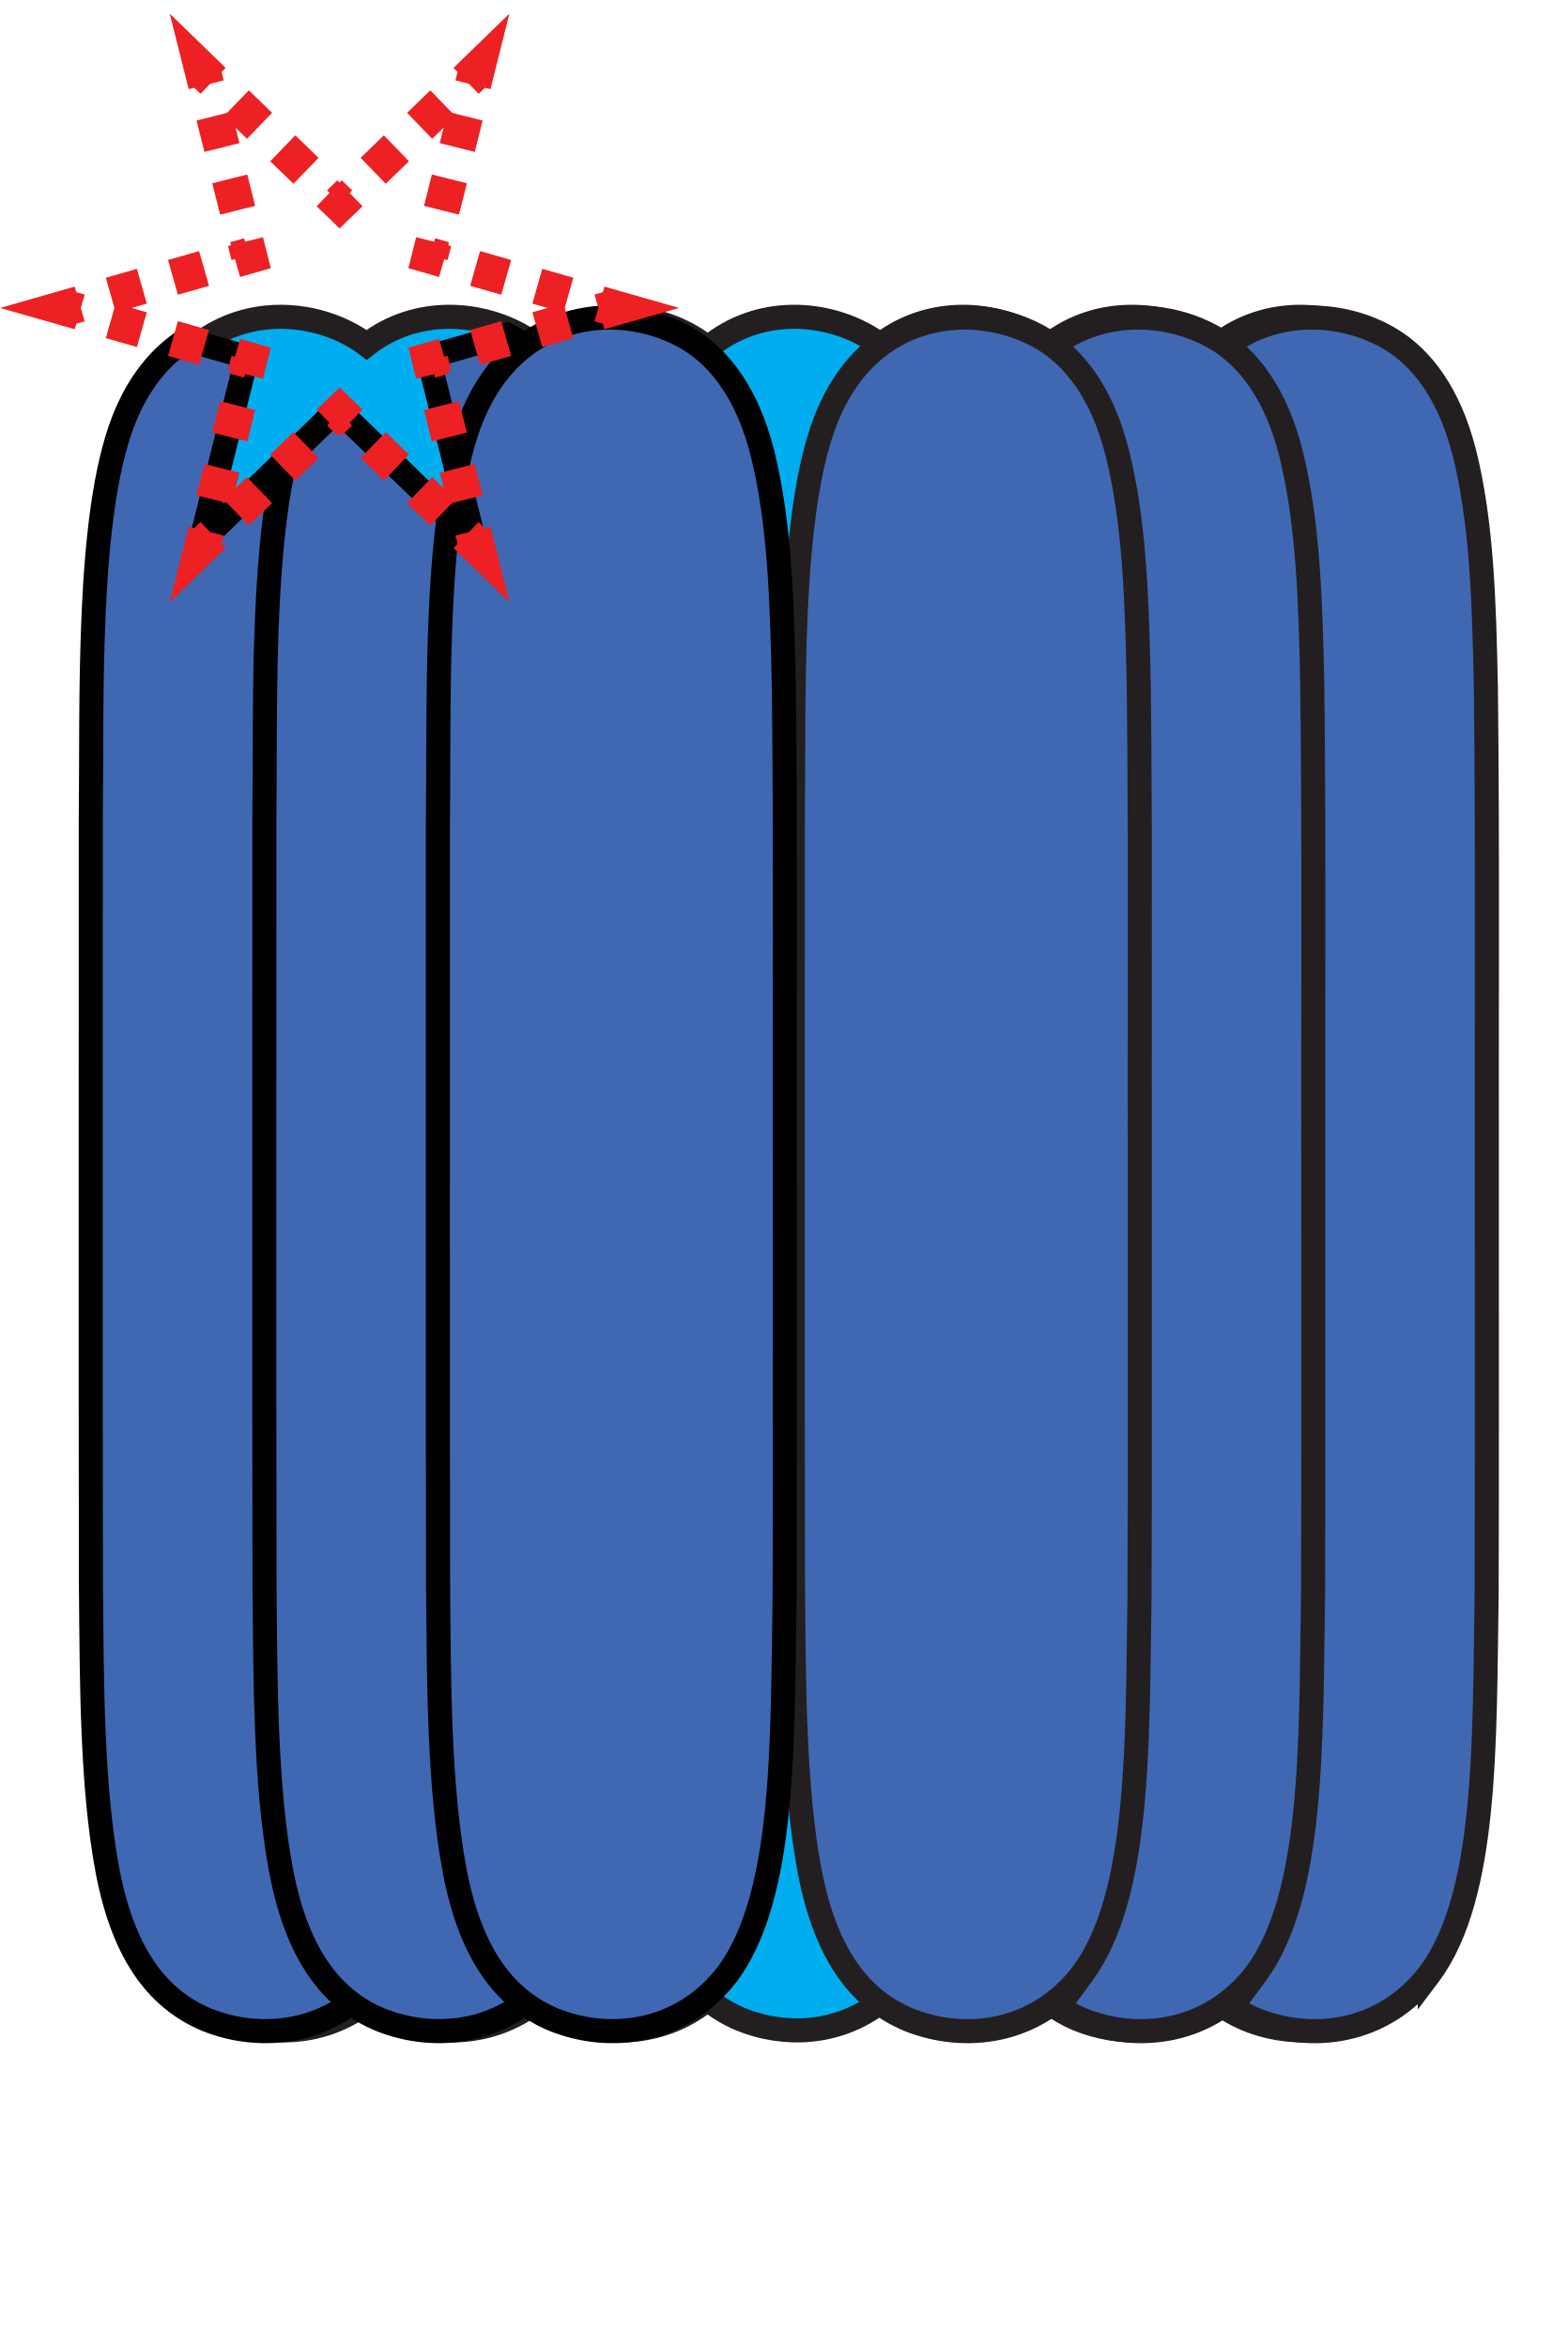
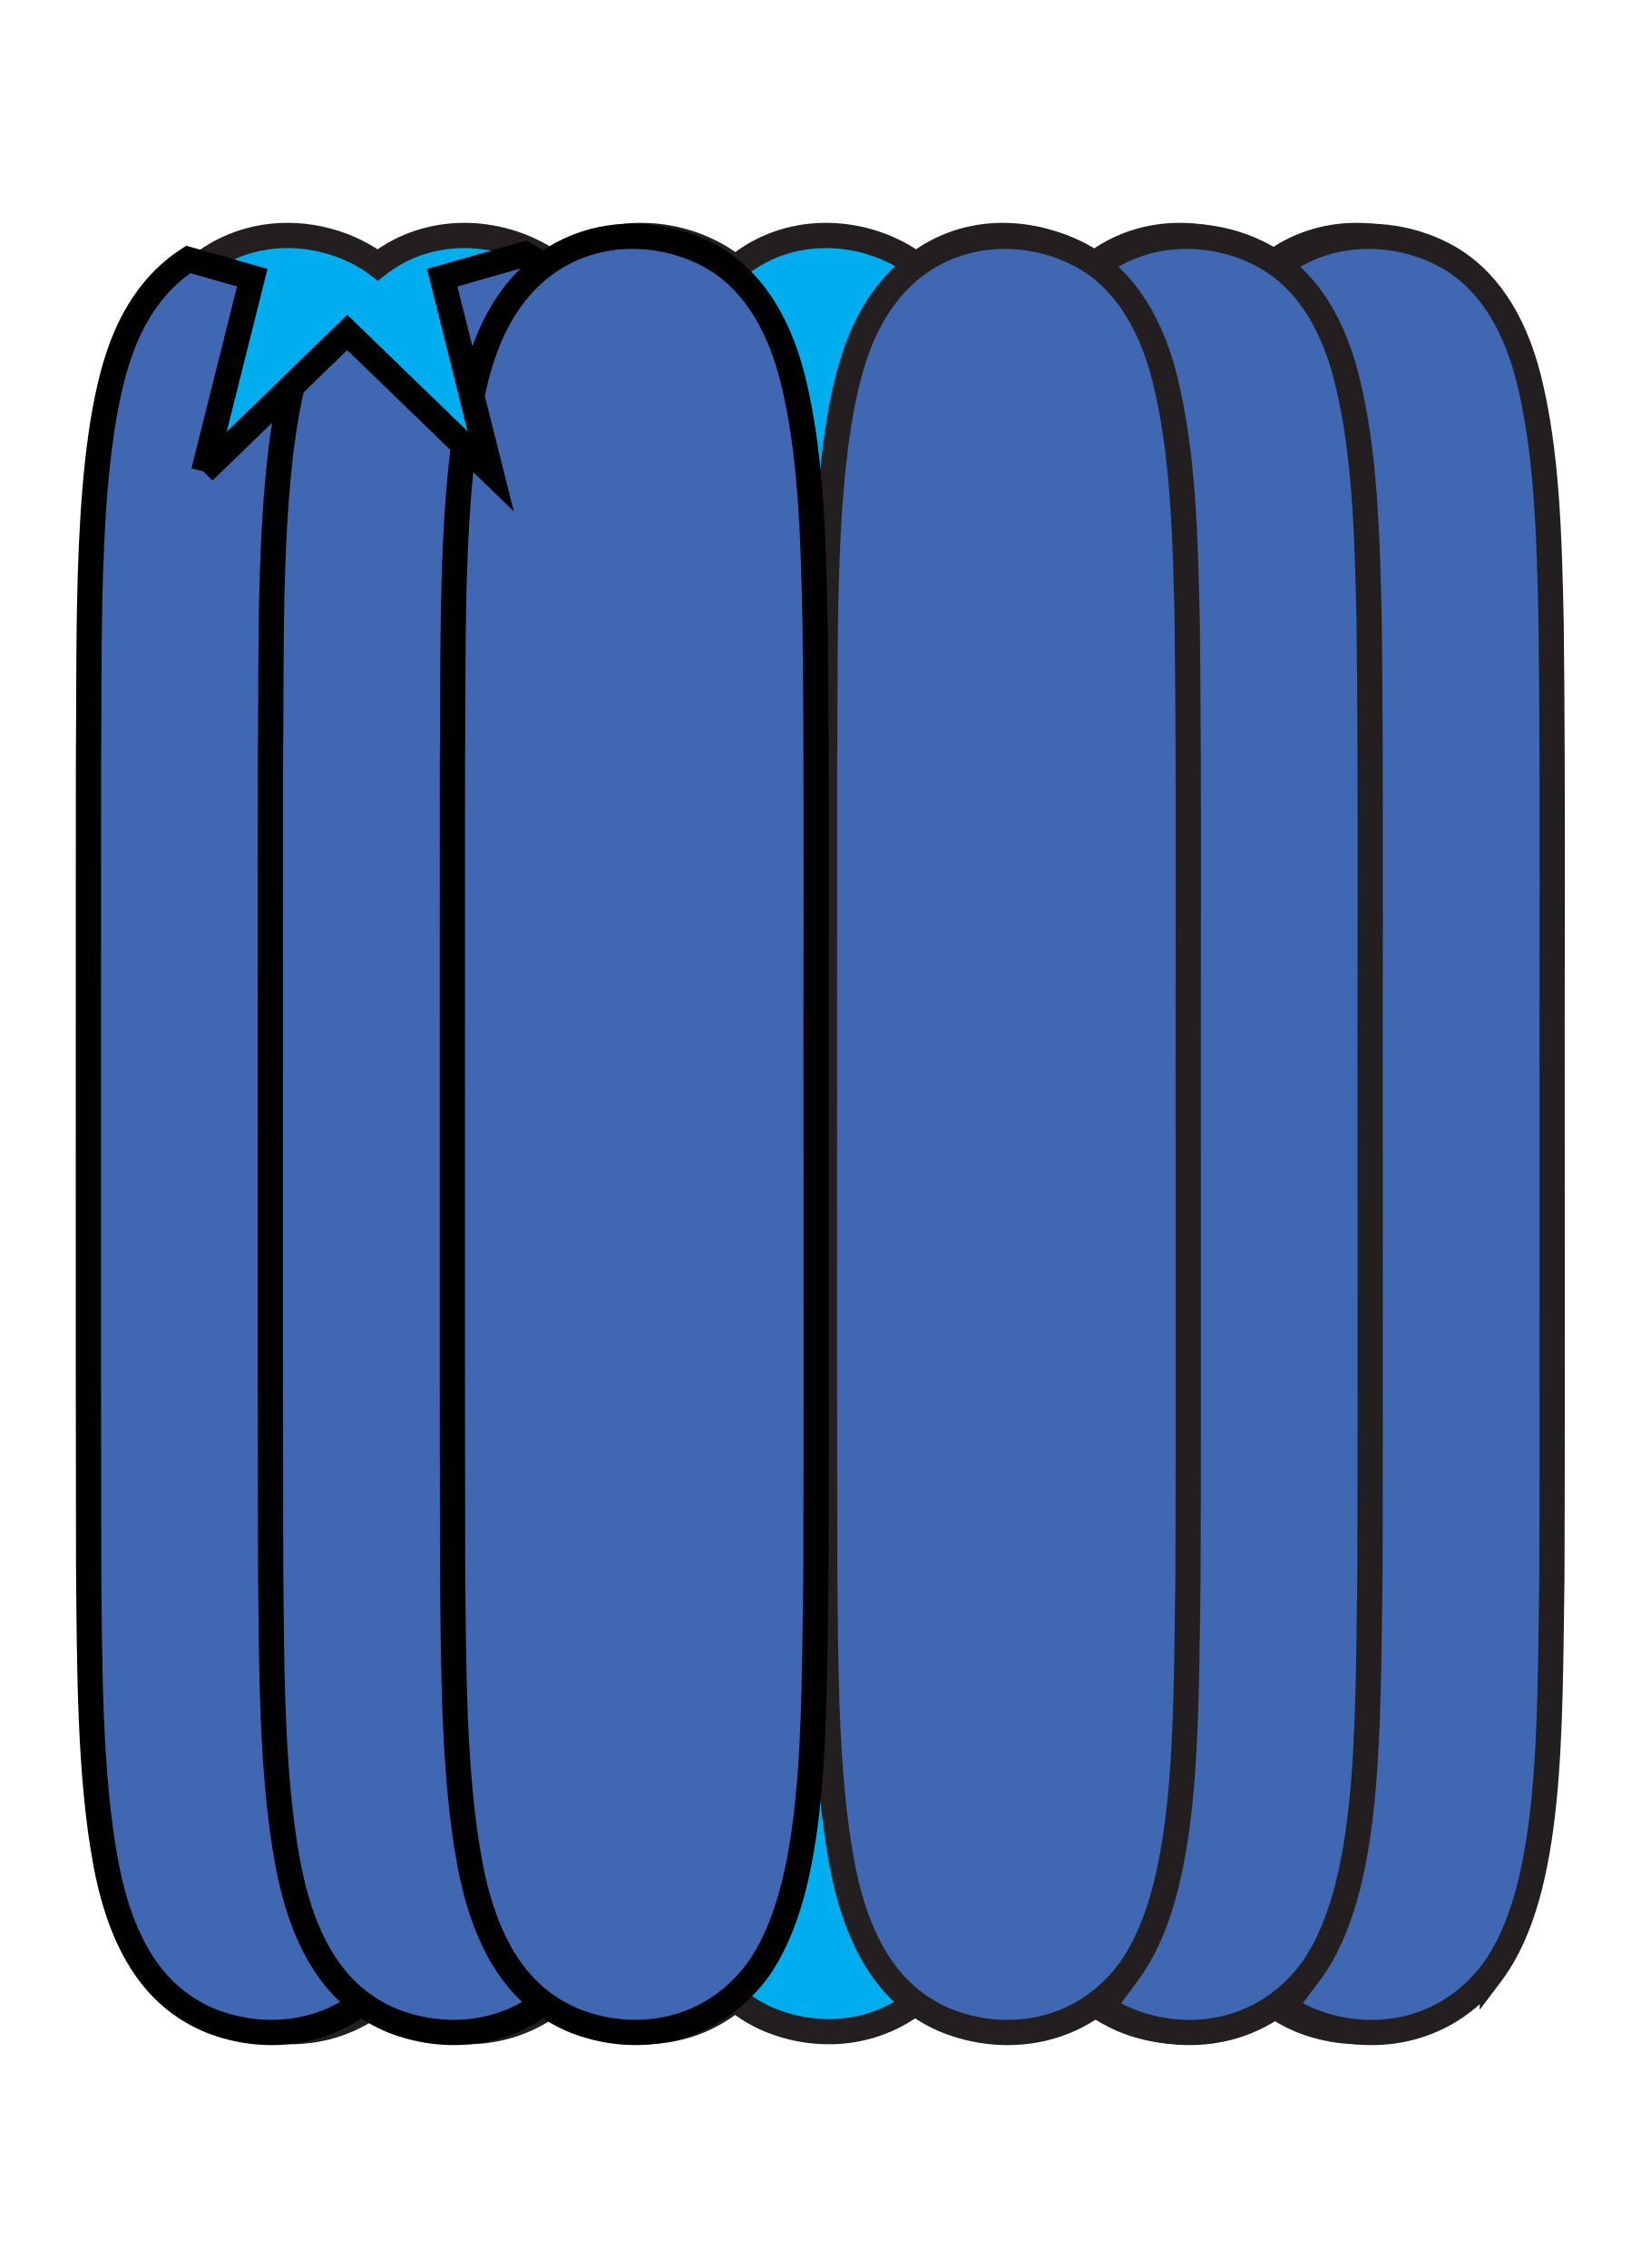
- <svg xmlns="http://www.w3.org/2000/svg" id="b" data-name="Layer 2" width="651.03" height="975" viewBox="0 0 651.03 975">
+ <svg xmlns="http://www.w3.org/2000/svg" id="b" data-name="Layer 2" width="650" height="898.47" viewBox="0 0 650 898.47">
  <defs>
    <style>
-       .d, .e, .f {
+       .d {
        fill: none;
      }

-       .g {
+       .e {
        stroke: #010101;
      }

-       .g, .h, .e, .f, .i {
+       .e, .f, .g {
        stroke-miterlimit: 10;
-       }
- 
-       .g, .h, .i {
        stroke-width: 10px;
      }

-       .g, .i {
+       .e, .g {
        fill: #4068b2;
      }

-       .h {
+       .f {
        fill: #00aeef;
      }

-       .h, .i {
+       .f, .g {
        stroke: #231f20;
-       }
- 
-       .e, .f {
-         stroke: #ed2024;
-         stroke-width: 15px;
-       }
- 
-       .f {
-         stroke-dasharray: 13.43 13.43;
      }
    </style>
  </defs>
  <g id="c" data-name="Layer 1">
    <g>
      <g>
-         <g>
-           <path class="h" d="M610.78,496.13c-.14-70.88.37-144.24-.39-211.21-.74-35.6-1.63-68.06-8.65-97.08-6.05-24.71-17.25-39.48-29.74-47.28-18.25-11.32-45.45-13.57-66.26,2.63-1.25-.95-2.51-1.83-3.8-2.63-18.25-11.32-45.45-13.57-66.26,2.63-1.25-.95-2.52-1.83-3.8-2.63-18.25-11.32-45.45-13.57-66.26,2.63-1.25-.95-2.52-1.83-3.8-2.63-18.71-11.61-46.84-13.68-67.82,3.89-1.76-1.45-3.56-2.75-5.39-3.89-18.25-11.32-45.45-13.57-66.26,2.63-1.25-.95-2.52-1.83-3.8-2.63-18.25-11.32-45.45-13.57-66.26,2.63-1.25-.95-2.52-1.83-3.8-2.63-26.04-16.16-70.32-13.84-88.21,34.18-14.84,39.65-12.49,115.83-13.05,166.44.03,98.9-.13,216.23.07,317.32.35,39.16.26,82.9,6.66,117.88,6.79,36.95,21.8,54.15,40.12,62.01,17.95,7.41,40.32,6.8,58.16-6.92,3.76,2.87,7.74,5.14,11.89,6.92,17.95,7.41,40.32,6.8,58.16-6.92,3.76,2.87,7.74,5.14,11.89,6.92,18.48,7.63,41.65,6.75,59.73-8.18,4.22,3.47,8.74,6.14,13.48,8.18,17.95,7.41,40.32,6.8,58.16-6.92,3.76,2.87,7.74,5.14,11.89,6.92,17.95,7.41,40.32,6.8,58.16-6.92,3.76,2.87,7.74,5.14,11.89,6.92,17.95,7.41,40.32,6.8,58.16-6.92,3.76,2.87,7.74,5.14,11.89,6.92,22.28,9.19,51.37,6.05,70.15-19.19l.06-.08c23.16-32.56,21.95-95.22,22.87-156.63.21-53.23.05-106.92.1-166.37Z" />
-           <path class="i" d="M593.89,819.52c-19.33,25.25-49.26,28.39-72.19,19.19-18.85-7.86-34.29-25.06-41.28-62.01-6.59-34.98-6.49-78.72-6.86-117.88-.21-101.09-.04-218.41-.07-317.32.57-50.61-1.84-126.79,13.43-166.44,18.41-48.03,63.98-50.34,90.77-34.18,12.85,7.8,24.38,22.57,30.6,47.28,7.23,29.02,8.15,61.47,8.9,97.08.78,66.97.25,140.33.4,211.21-.05,59.45.11,113.14-.1,166.37-.95,61.4.29,124.07-23.54,156.63l-.06.08Z" />
-           <path class="i" d="M521.8,819.52c-19.33,25.25-49.26,28.39-72.19,19.19-18.85-7.86-34.29-25.06-41.28-62.01-6.59-34.98-6.49-78.72-6.86-117.88-.21-101.09-.04-218.41-.07-317.32.57-50.61-1.84-126.79,13.43-166.44,18.41-48.03,63.98-50.34,90.77-34.18,12.85,7.8,24.38,22.57,30.6,47.28,7.23,29.02,8.15,61.47,8.9,97.08.78,66.97.25,140.33.4,211.21-.05,59.45.11,113.14-.1,166.37-.95,61.4.29,124.07-23.54,156.63l-.06.08Z" />
-           <path class="i" d="M449.72,819.52c-19.33,25.25-49.26,28.39-72.19,19.19-18.85-7.86-34.29-25.06-41.28-62.01-6.59-34.98-6.49-78.72-6.86-117.88-.21-101.09-.04-218.41-.07-317.32.57-50.61-1.84-126.79,13.43-166.44,18.41-48.03,63.98-50.34,90.77-34.18,12.85,7.8,24.38,22.57,30.6,47.28,7.23,29.02,8.15,61.47,8.9,97.08.78,66.97.25,140.33.4,211.21-.05,59.45.11,113.14-.1,166.37-.95,61.4.29,124.07-23.54,156.63l-.06.08Z" />
-           <path class="g" d="M83.36,225.04l19.24-76.77-25.35-7.23c-10.62,6.84-19.91,17.83-26.11,34.02-15.27,39.65-12.85,115.83-13.43,166.44.03,98.9-.14,216.23.07,317.32.36,39.16.27,82.9,6.86,117.88,6.99,36.95,22.43,54.15,41.28,62.01,22.93,9.19,52.86,6.05,72.19-19.19l.06-.08c23.83-32.56,22.59-95.22,23.54-156.63.22-53.23.05-106.92.1-166.37-.15-70.88.38-144.24-.4-211.21-.62-29.05-1.34-55.99-5.52-80.69l-35.68-34.54-56.86,55.05Z" />
-           <path class="g" d="M253.51,285.23c-.76-35.6-1.67-68.06-8.9-97.08-6.23-24.71-17.75-39.48-30.6-47.28-1.12-.68-2.28-1.32-3.47-1.93l-32.69,9.33,19.24,76.77-56.86-55.05-21.83,21.13c-9.88,41.83-8.08,105.95-8.59,150.37.03,98.9-.14,216.23.07,317.32.36,39.16.27,82.9,6.86,117.88,6.99,36.95,22.43,54.15,41.28,62.01,22.93,9.19,52.86,6.05,72.19-19.19l.06-.08c23.83-32.56,22.59-95.22,23.54-156.63.22-53.23.05-106.92.1-166.37-.15-70.88.38-144.24-.4-211.21Z" />
-           <path class="g" d="M325.99,496.44c-.15-70.88.38-144.24-.4-211.21-.76-35.6-1.67-68.06-8.9-97.08-6.23-24.71-17.75-39.48-30.6-47.28-26.79-16.16-72.36-13.84-90.77,34.18-2.29,5.94-4.17,12.71-5.73,20.08l7.5,29.91-10.75-10.41c-5.17,39.93-4.02,90.13-4.44,126.87.03,98.9-.14,216.23.07,317.32.36,39.16.27,82.9,6.86,117.88,6.99,36.95,22.43,54.15,41.28,62.01,22.93,9.19,52.86,6.05,72.19-19.19l.06-.08c23.83-32.56,22.59-95.22,23.54-156.63.22-53.23.05-106.92.1-166.37Z" />
-         </g>
-         <g>
-           <polyline class="e" points="196.45 220.54 197.91 226.36 193.6 222.18" />
-           <line class="f" x1="183.95" y1="212.84" x2="150.19" y2="180.15" />
-           <polyline class="e" points="145.36 175.48 141.05 171.31 136.74 175.48" />
-           <line class="f" x1="127.09" y1="184.82" x2="93.32" y2="217.51" />
-           <polyline class="e" points="88.5 222.18 84.19 226.36 85.65 220.54" />
-           <line class="f" x1="88.91" y1="207.51" x2="100.34" y2="161.92" />
-           <polyline class="e" points="101.97 155.41 103.43 149.59 97.66 147.94" />
-           <line class="f" x1="84.75" y1="144.26" x2="39.56" y2="131.36" />
-           <polyline class="e" points="33.1 129.52 27.33 127.87 33.1 126.22" />
-           <line class="f" x1="46.01" y1="122.54" x2="91.21" y2="109.64" />
-           <polyline class="e" points="97.66 107.8 103.43 106.15 101.97 100.33" />
-           <line class="f" x1="98.71" y1="87.31" x2="87.28" y2="41.72" />
-           <polyline class="e" points="85.65 35.2 84.19 29.38 88.5 33.56" />
-           <line class="f" x1="98.15" y1="42.9" x2="131.92" y2="75.59" />
-           <polyline class="e" points="136.74 80.26 141.05 84.43 145.36 80.26" />
-           <line class="f" x1="155.01" y1="70.92" x2="188.78" y2="38.23" />
-           <polyline class="e" points="193.6 33.56 197.91 29.38 196.45 35.2" />
-           <line class="f" x1="193.19" y1="48.23" x2="181.76" y2="93.82" />
-           <polyline class="e" points="180.13 100.33 178.67 106.15 184.44 107.8" />
-           <line class="f" x1="197.35" y1="111.48" x2="242.55" y2="124.38" />
-           <polyline class="e" points="249 126.22 254.77 127.87 249 129.52" />
-           <line class="f" x1="236.09" y1="133.2" x2="190.89" y2="146.1" />
-           <polyline class="e" points="184.44 147.94 178.67 149.59 180.13 155.41" />
-           <line class="f" x1="183.39" y1="168.43" x2="194.82" y2="214.02" />
-         </g>
+         <path class="f" d="M608.12,457.86c-.14-70.88.37-144.24-.39-211.21-.74-35.6-1.63-68.06-8.65-97.08-6.05-24.71-17.25-39.48-29.74-47.28-18.25-11.32-45.45-13.57-66.26,2.63-1.25-.95-2.51-1.83-3.8-2.63-18.25-11.32-45.45-13.57-66.26,2.63-1.25-.95-2.52-1.83-3.8-2.63-18.25-11.32-45.45-13.57-66.26,2.63-1.25-.95-2.52-1.83-3.8-2.63-18.71-11.61-46.84-13.68-67.82,3.89-1.76-1.45-3.56-2.75-5.39-3.89-18.25-11.32-45.45-13.57-66.26,2.63-1.25-.95-2.52-1.83-3.8-2.63-18.25-11.32-45.45-13.57-66.26,2.63-1.25-.95-2.52-1.83-3.8-2.63-26.04-16.16-70.32-13.84-88.21,34.18-14.84,39.65-12.49,115.83-13.05,166.44.03,98.9-.13,216.23.07,317.32.35,39.16.26,82.9,6.66,117.88,6.79,36.95,21.8,54.15,40.12,62.01,17.95,7.41,40.32,6.8,58.16-6.92,3.76,2.87,7.74,5.14,11.89,6.92,17.95,7.41,40.32,6.8,58.16-6.92,3.76,2.87,7.74,5.14,11.89,6.92,18.48,7.63,41.65,6.75,59.73-8.18,4.22,3.47,8.74,6.14,13.48,8.18,17.95,7.41,40.32,6.8,58.16-6.92,3.76,2.87,7.74,5.14,11.89,6.92,17.95,7.41,40.32,6.8,58.16-6.92,3.76,2.87,7.74,5.14,11.89,6.92,17.95,7.41,40.32,6.8,58.16-6.92,3.76,2.87,7.74,5.14,11.89,6.92,22.28,9.19,51.37,6.05,70.15-19.19l.06-.08c23.16-32.56,21.95-95.22,22.87-156.63.21-53.23.05-106.92.1-166.37Z" />
+         <path class="g" d="M591.23,781.26c-19.33,25.25-49.26,28.39-72.19,19.19-18.85-7.86-34.29-25.06-41.28-62.01-6.59-34.98-6.49-78.72-6.86-117.88-.21-101.09-.04-218.41-.07-317.32.57-50.61-1.84-126.79,13.43-166.44,18.41-48.03,63.98-50.34,90.77-34.18,12.85,7.8,24.38,22.57,30.6,47.28,7.23,29.02,8.15,61.47,8.9,97.08.78,66.97.25,140.33.4,211.21-.05,59.45.11,113.14-.1,166.37-.95,61.4.29,124.07-23.54,156.63l-.06.08Z" />
+         <path class="g" d="M519.14,781.26c-19.33,25.25-49.26,28.39-72.19,19.19-18.85-7.86-34.29-25.06-41.28-62.01-6.59-34.98-6.49-78.72-6.86-117.88-.21-101.09-.04-218.41-.07-317.32.57-50.61-1.84-126.79,13.43-166.44,18.41-48.03,63.98-50.34,90.77-34.18,12.85,7.8,24.38,22.57,30.6,47.28,7.23,29.02,8.15,61.47,8.9,97.08.78,66.97.25,140.33.4,211.21-.05,59.45.11,113.14-.1,166.37-.95,61.4.29,124.07-23.54,156.63l-.06.08Z" />
+         <path class="g" d="M447.06,781.26c-19.33,25.25-49.26,28.39-72.19,19.19-18.85-7.86-34.29-25.06-41.28-62.01-6.59-34.98-6.49-78.72-6.86-117.88-.21-101.09-.04-218.41-.07-317.32.57-50.61-1.84-126.79,13.43-166.44,18.41-48.03,63.98-50.34,90.77-34.18,12.85,7.8,24.38,22.57,30.6,47.28,7.23,29.02,8.15,61.47,8.9,97.08.78,66.97.25,140.33.4,211.21-.05,59.45.11,113.14-.1,166.37-.95,61.4.29,124.07-23.54,156.63l-.06.08Z" />
+         <path class="e" d="M80.7,186.78l19.24-76.77-25.35-7.23c-10.62,6.84-19.91,17.83-26.11,34.02-15.27,39.65-12.85,115.83-13.43,166.44.03,98.9-.14,216.23.07,317.32.36,39.16.27,82.9,6.86,117.88,6.99,36.95,22.43,54.15,41.28,62.01,22.93,9.19,52.86,6.05,72.19-19.19l.06-.08c23.83-32.56,22.59-95.22,23.54-156.63.22-53.23.05-106.92.1-166.37-.15-70.88.38-144.24-.4-211.21-.62-29.05-1.34-55.99-5.52-80.69l-35.68-34.54-56.86,55.05Z" />
+         <path class="e" d="M250.85,246.97c-.76-35.6-1.67-68.06-8.9-97.08-6.23-24.71-17.75-39.48-30.6-47.28-1.12-.68-2.28-1.32-3.47-1.93l-32.69,9.33,19.24,76.77-56.86-55.05-21.83,21.13c-9.88,41.83-8.08,105.95-8.59,150.37.03,98.9-.14,216.23.07,317.32.36,39.16.27,82.9,6.86,117.88,6.99,36.95,22.43,54.15,41.28,62.01,22.93,9.19,52.86,6.05,72.19-19.19l.06-.08c23.83-32.56,22.59-95.22,23.54-156.63.22-53.23.05-106.92.1-166.37-.15-70.88.38-144.24-.4-211.21Z" />
+         <path class="e" d="M323.33,458.17c-.15-70.88.38-144.24-.4-211.21-.76-35.6-1.67-68.06-8.9-97.08-6.23-24.71-17.75-39.48-30.6-47.28-26.79-16.16-72.36-13.84-90.77,34.18-2.29,5.94-4.17,12.71-5.73,20.08l7.5,29.91-10.75-10.41c-5.17,39.93-4.02,90.13-4.44,126.87.03,98.9-.14,216.23.07,317.32.36,39.16.27,82.9,6.86,117.88,6.99,36.95,22.43,54.15,41.28,62.01,22.93,9.19,52.86,6.05,72.19-19.19l.06-.08c23.83-32.56,22.59-95.22,23.54-156.63.22-53.23.05-106.92.1-166.37Z" />
      </g>
-       <rect class="d" x="1.03" width="650" height="975" />
+       <rect class="d" y="0" width="650" height="898.47" />
    </g>
  </g>
</svg>
